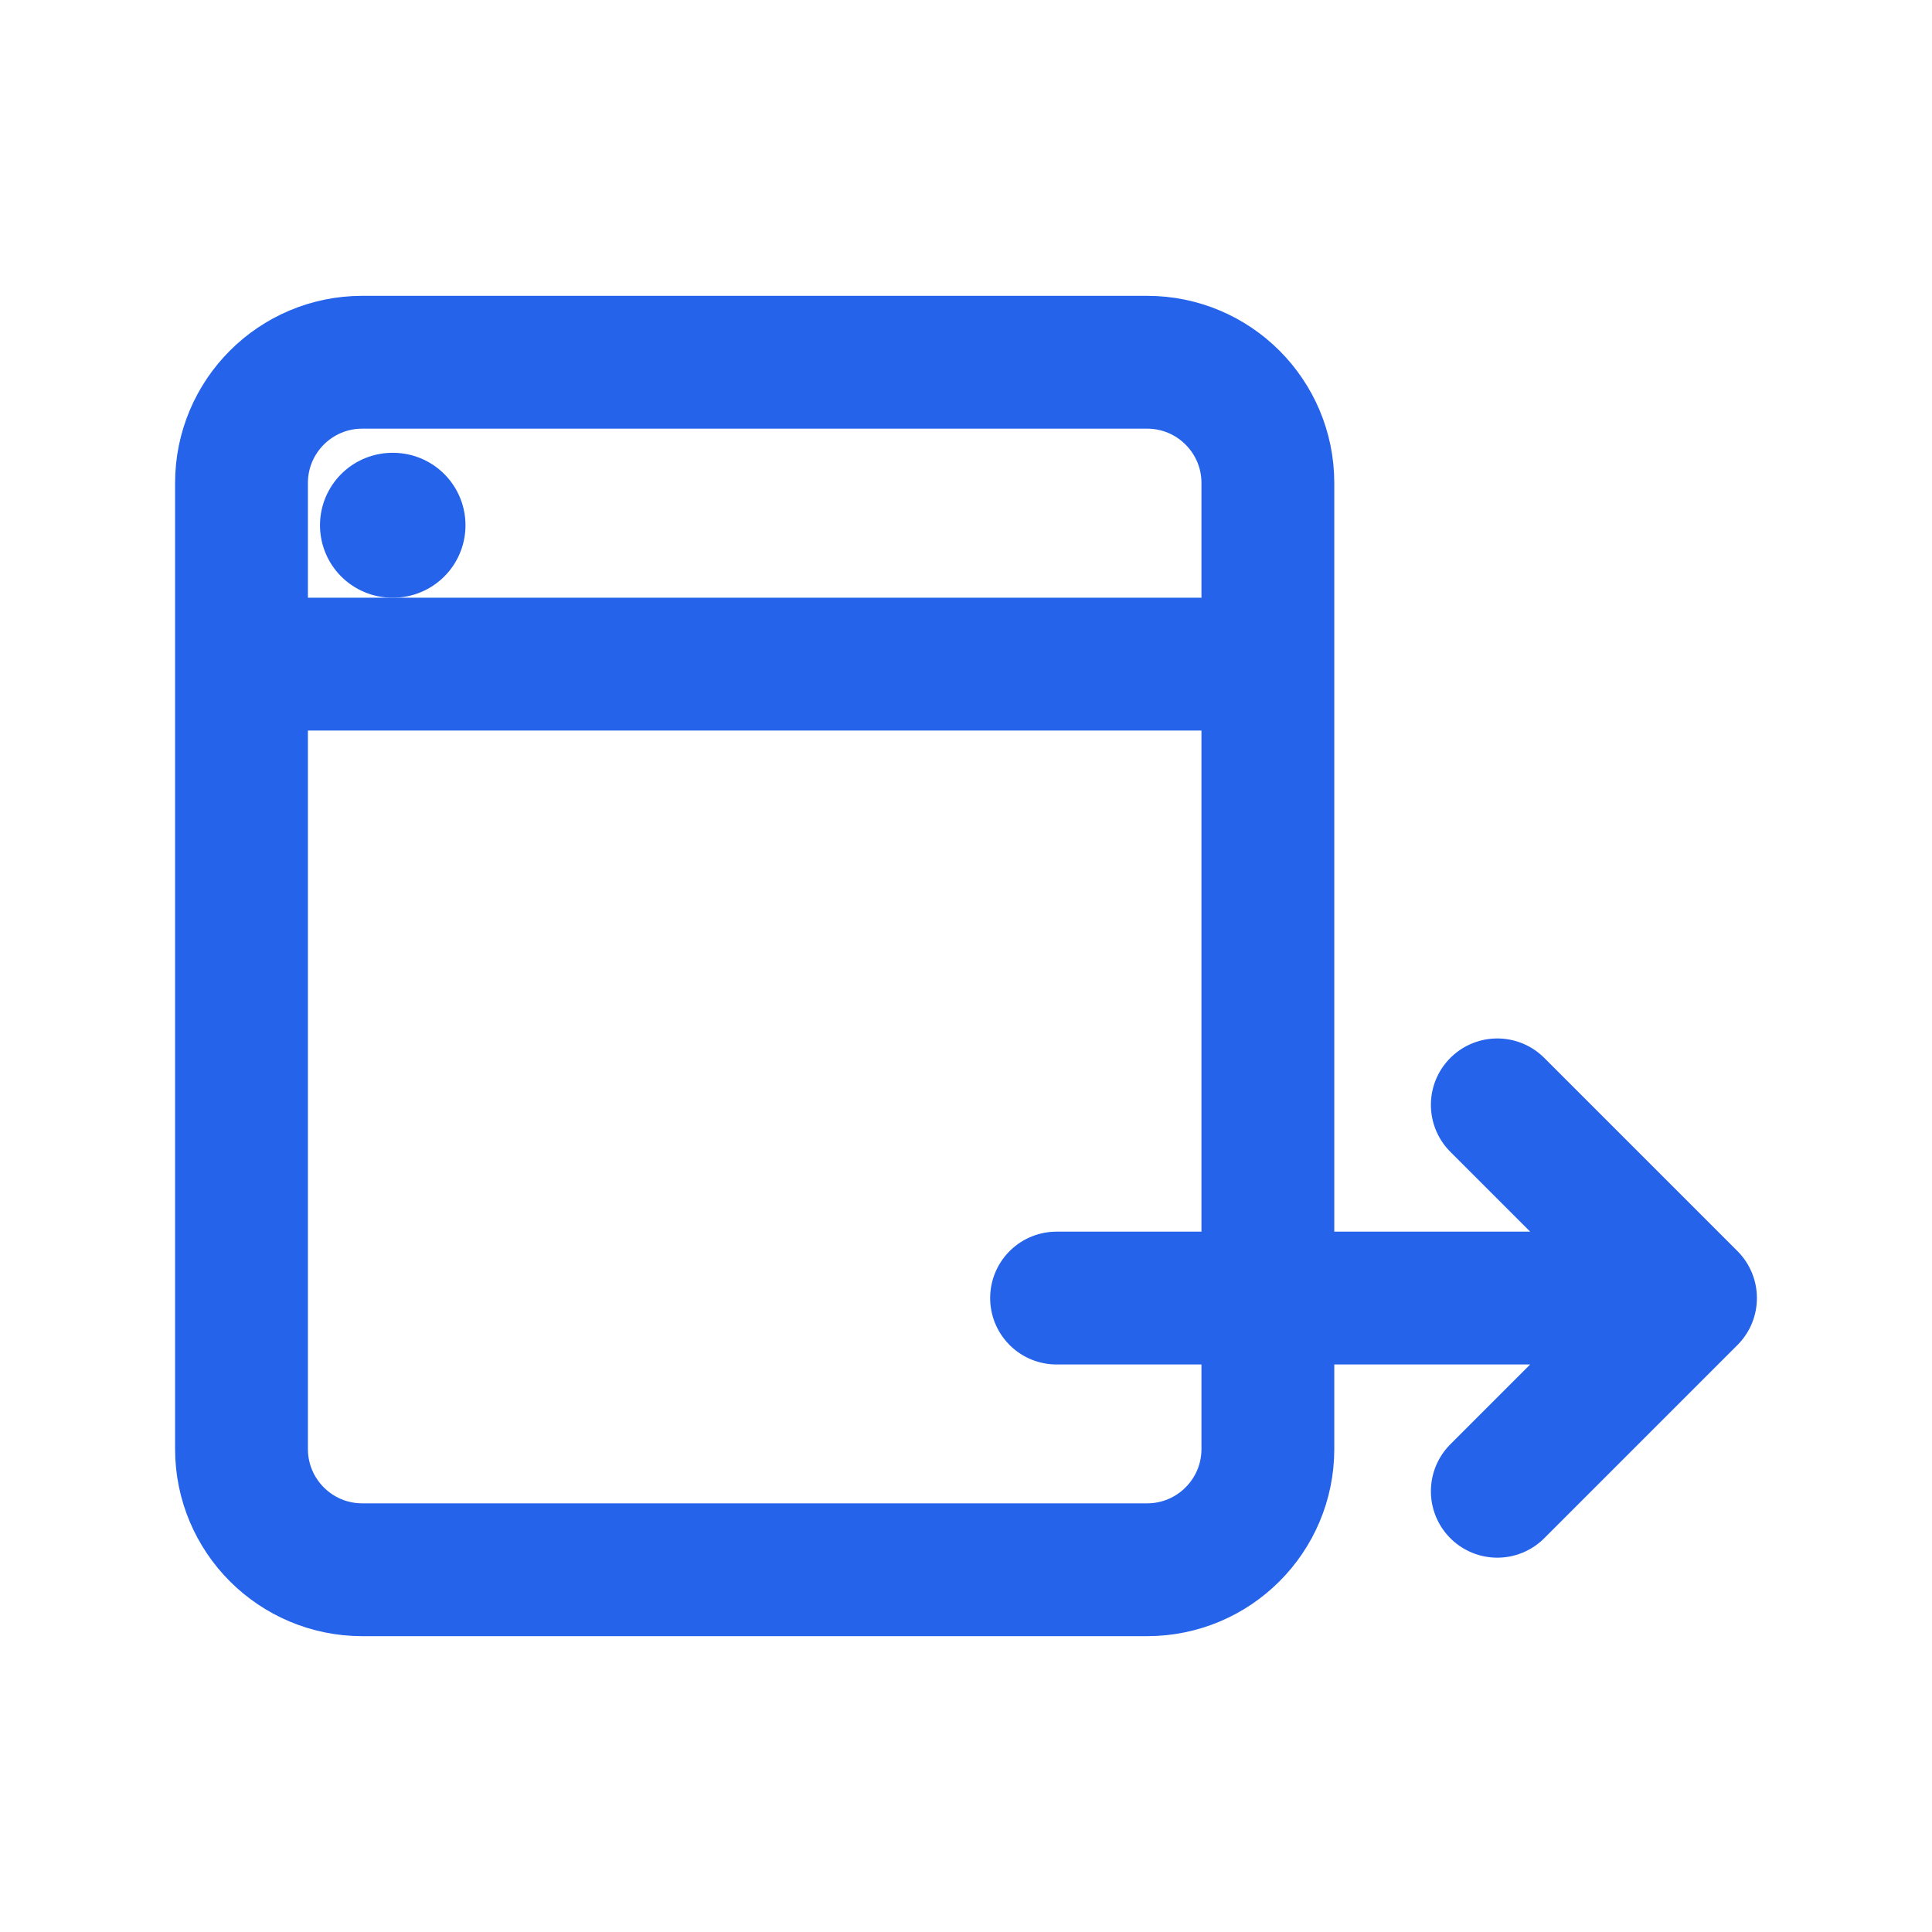
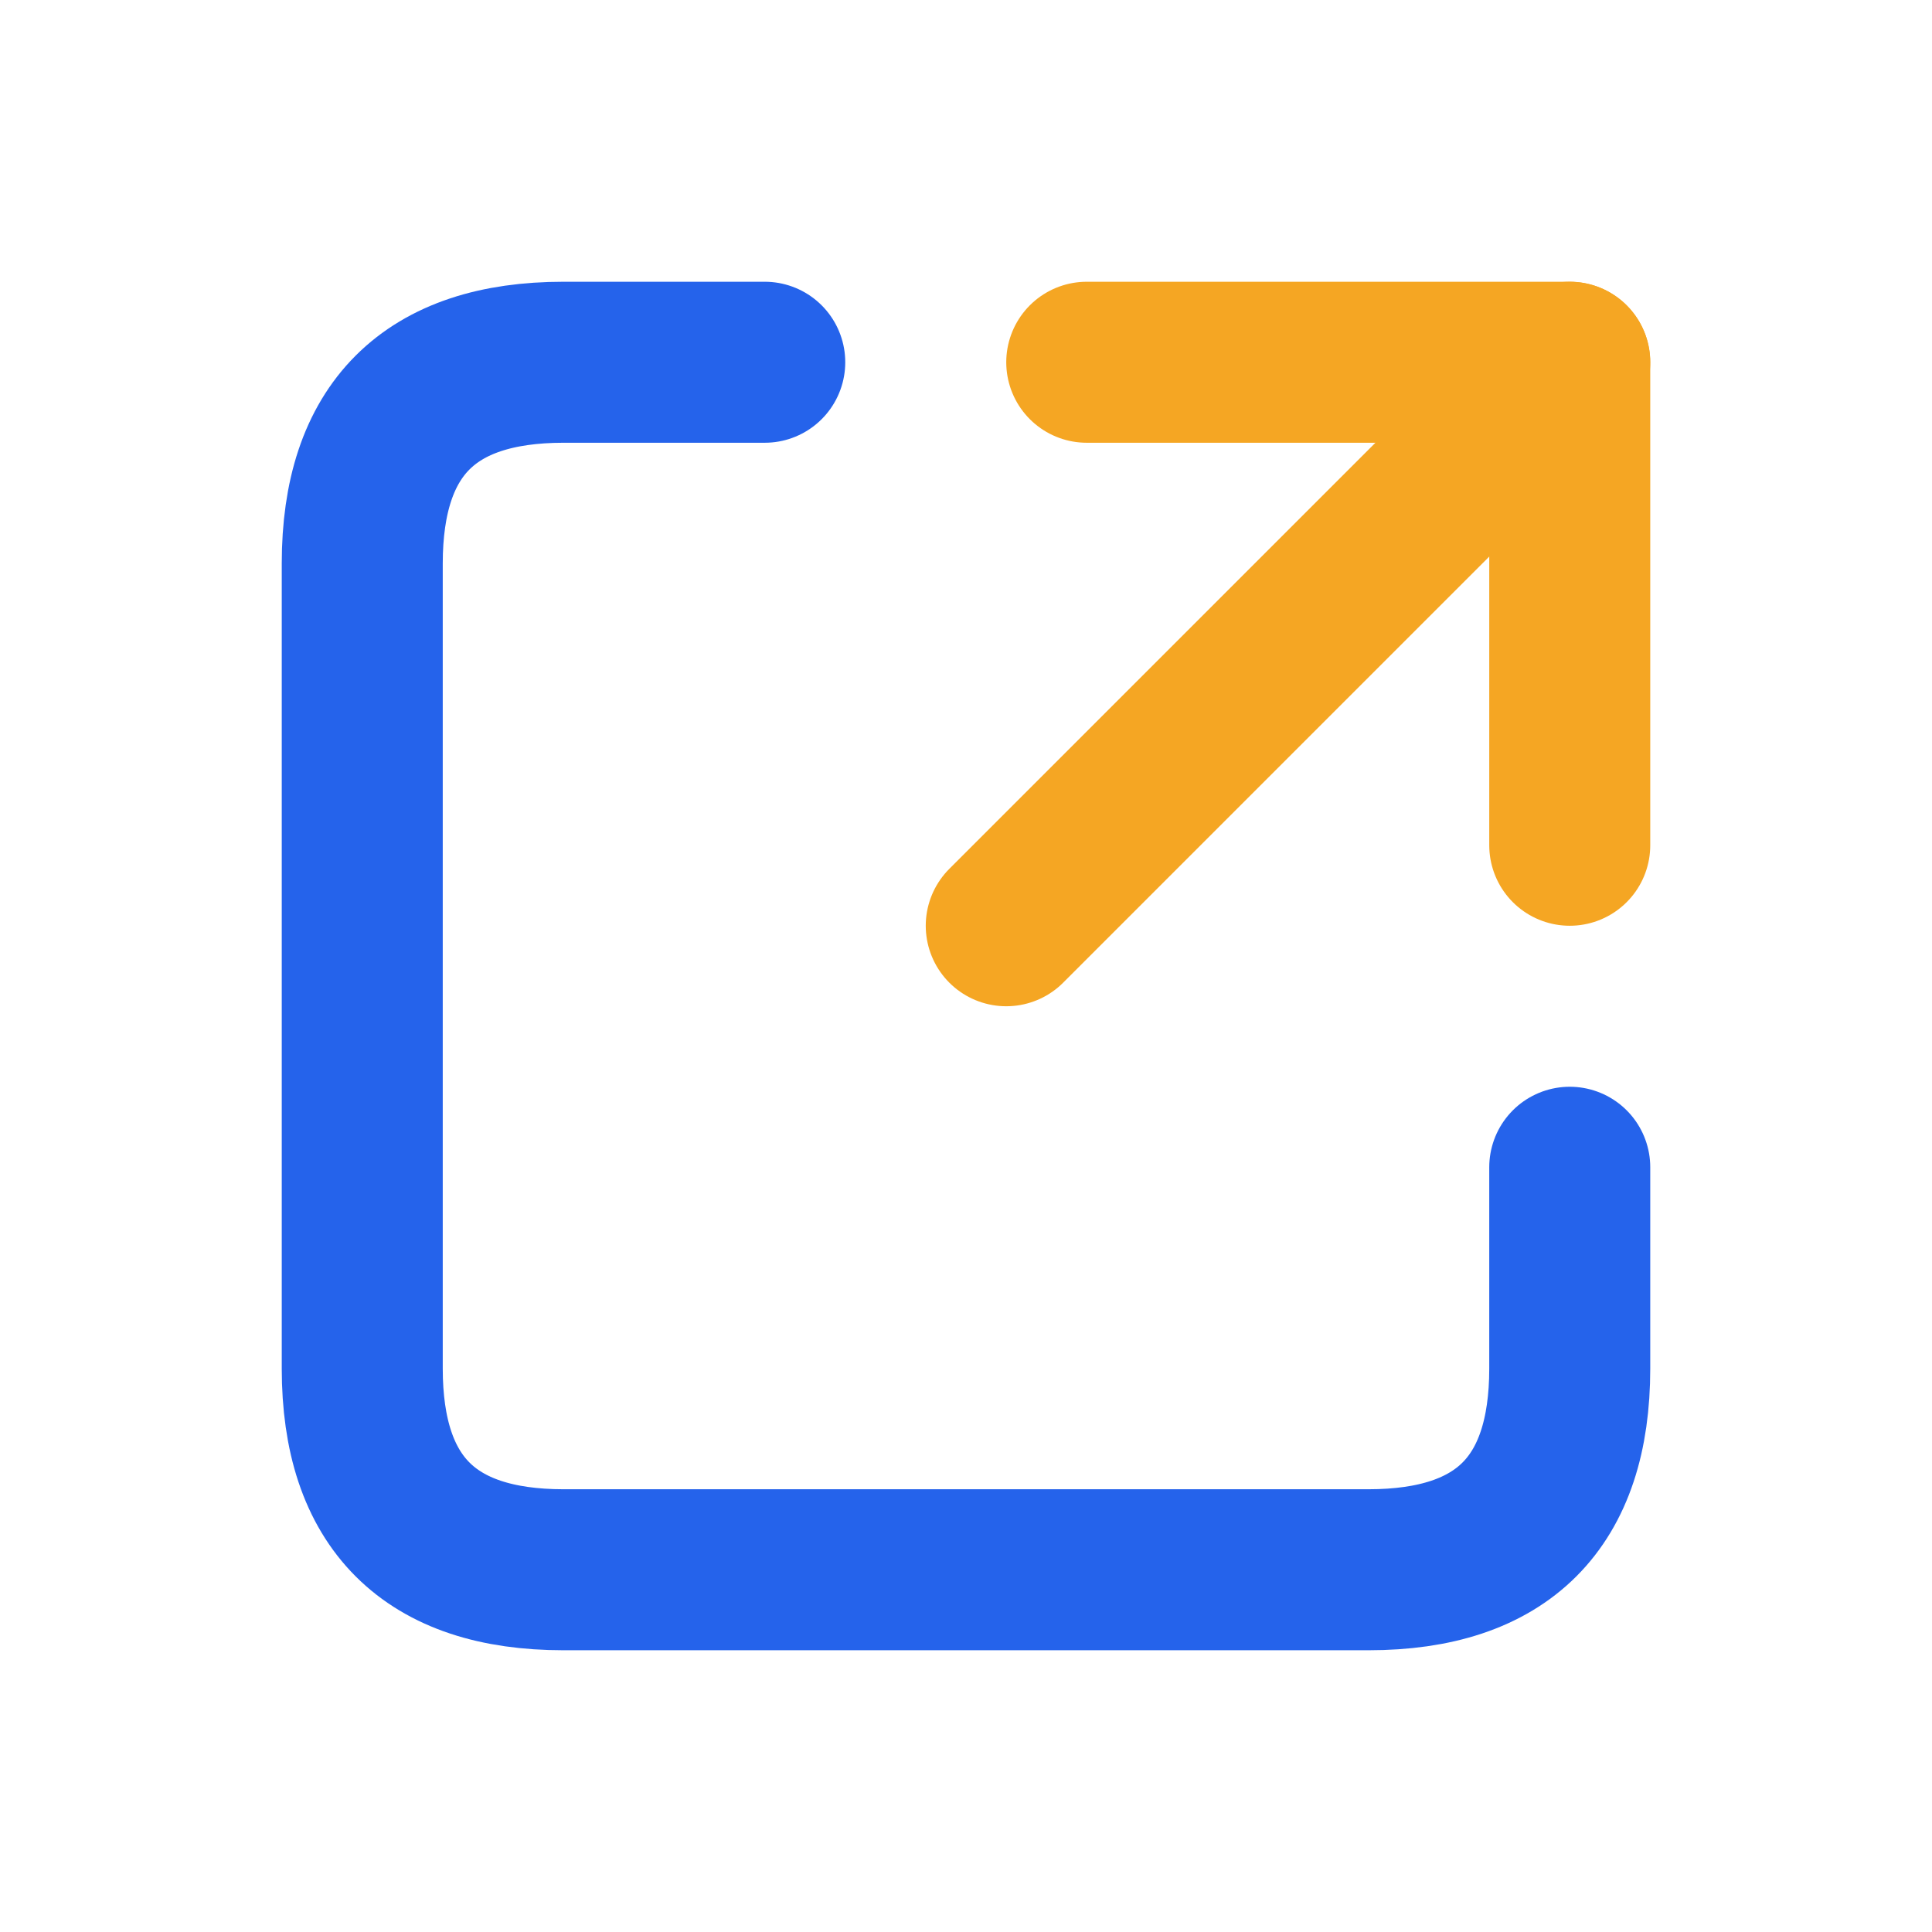
- <svg xmlns="http://www.w3.org/2000/svg" width="32" height="32" viewBox="0 0 32 32" fill="none">
-   <rect x="4" y="6" width="17" height="20" rx="2" stroke="#2563eb" stroke-width="2.2" />
-   <path d="M4 11 H21" stroke="#2563eb" stroke-width="2.2" />
-   <path d="M6.5 8.7 h0.01" stroke="#2563eb" stroke-width="2.4" stroke-linecap="round" />
-   <path d="M17.5 21.5 H28 M24.8 18.3 L28 21.5 L24.8 24.7" stroke="#2563eb" stroke-width="2.2" stroke-linecap="round" stroke-linejoin="round" />
+ <svg xmlns="http://www.w3.org/2000/svg" width="24" height="24" viewBox="0 0 24 24" fill="none">
+   <path d="M9.5 4.5 H7 Q4.5 4.5 4.5 7 V17 Q4.5 19.5 7 19.5 H17 Q19.5 19.5 19.5 17 V14.5" stroke="#2563EB" stroke-width="2" stroke-linecap="round" stroke-linejoin="round" />
+   <path d="M12.5 11.5 L19.5 4.5" stroke="#F5A623" stroke-width="2" stroke-linecap="round" />
+   <path d="M13.5 4.5 H19.5 V10.5" stroke="#F5A623" stroke-width="2" stroke-linecap="round" stroke-linejoin="round" />
</svg>
